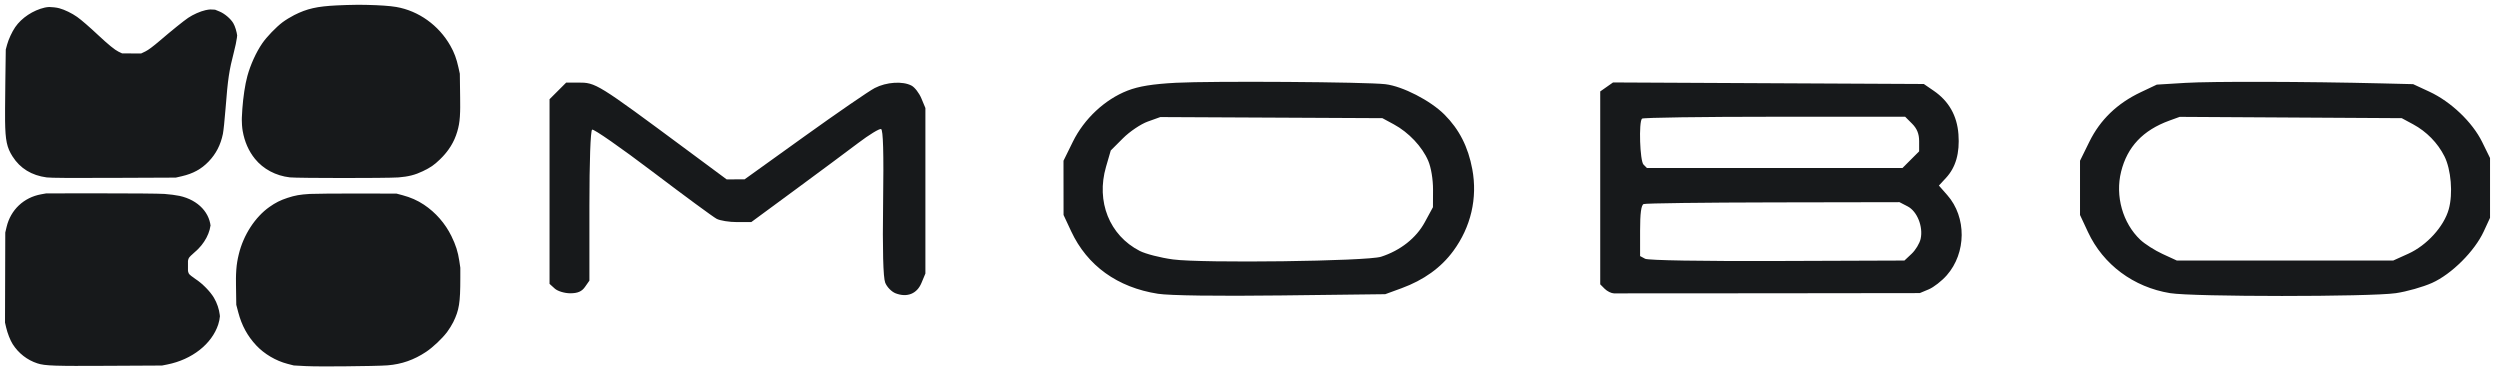
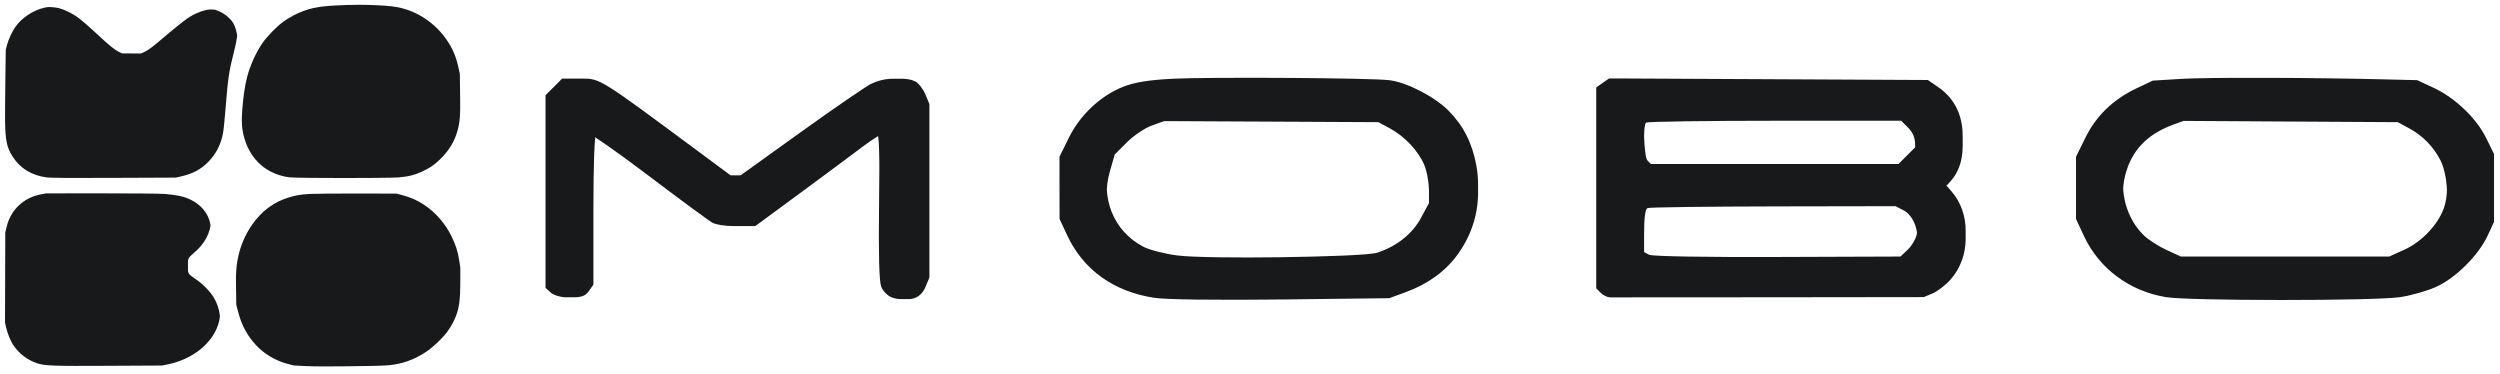
<svg xmlns="http://www.w3.org/2000/svg" viewBox="0 0 878 131" role="img" aria-label="MOBO">
  <defs>
    <filter id="mobo-optical-gap" x="-8%" y="-8%" width="116%" height="116%">
      <feMorphology in="SourceGraphic" operator="erode" radius="5" />
    </filter>
+     <filter id="mobo-wordmark-weight" x="-3%" y="-18%" width="106%" height="136%">
+       <feMorphology in="SourceGraphic" operator="dilate" radius="1.35" />
+     </filter>
  </defs>
-   <style>svg &gt; g:first-of-type &gt; path { filter: url(#mobo-optical-gap); }</style>
+   <style>svg &gt; g:first-of-type &gt; path { filter: url(#mobo-optical-gap); } svg &gt; g:nth-of-type(2) &gt; path { filter: url(#mobo-wordmark-weight); }</style>
  <g color="#17191b" transform="scale(.23)">
    <path d="M 508.500 2.122 C 477.993 3.600, 462.896 7.016, 443.208 16.896 C 437.756 19.631, 429.705 24.576, 425.316 27.883 C 415.444 35.321, 401.184 50.141, 394.368 60.044 C 385.002 73.653, 376.308 92.752, 371.591 110.082 C 364.373 136.601, 360.779 185.056, 364.468 206.119 C 367.337 222.505, 373.640 236.841, 383.121 248.545 C 395.912 264.338, 415.002 274.490, 436.546 276.958 C 447.930 278.262, 598.023 278.307, 614.500 277.011 C 629.662 275.819, 640.020 273.183, 651.774 267.526 C 663.677 261.798, 668.798 258.269, 677.838 249.565 C 691.130 236.766, 699.705 222.951, 704.390 206.782 C 708.577 192.334, 709.249 182.440, 708.727 142.907 L 708.247 106.500 706.104 96.756 C 703.169 83.408, 699.698 74.099, 693.760 63.646 C 676.027 32.429, 645.328 10.456, 611.166 4.529 C 592.403 1.273, 547.665 0.224, 508.500 2.122 M 62.410 5.419 C 44.397 9.531, 26.875 21.118, 17.080 35.395 C 12.308 42.350, 6.960 53.860, 4.781 61.864 L 2.703 69.500 2.031 119 C 1.661 146.225, 1.489 178.463, 1.648 190.639 C 2.038 220.545, 4.317 231.364, 13.128 245.146 C 24.707 263.255, 42.168 273.952, 65.144 277.009 C 71.354 277.836, 101.991 278.039, 174.141 277.732 L 274.500 277.305 283.660 275.203 C 300.871 271.254, 313.605 264.288, 324.661 252.774 C 335.997 240.969, 342.971 227.456, 346.478 210.500 C 347.388 206.100, 349.209 188.697, 350.523 171.827 C 354.084 126.138, 355.875 114.123, 363.540 84.500 C 367.603 68.795, 369.362 56.423, 368.504 49.582 C 367.561 42.067, 365.129 34.077, 362.333 29.306 C 358.359 22.525, 349.107 14.665, 341.352 11.482 L 334.500 8.670 324.811 8.221 C 318.015 7.906, 312.907 8.265, 307.709 9.421 C 299.714 11.200, 288.746 16.051, 281.207 21.142 C 274.378 25.753, 255.811 40.721, 238 55.974 C 227.828 64.684, 220.266 70.321, 216 72.373 L 209.500 75.500 201 75.453 L 192.500 75.406 186.832 72.669 C 181.386 70.040, 171.387 61.890, 156.500 47.948 C 142.511 34.847, 130.359 24.330, 123.911 19.742 C 116.037 14.140, 104.747 8.666, 96.500 6.453 C 88.174 4.218, 70.074 3.669, 62.410 5.419 M 56.669 290.594 C 30.186 295.380, 10.172 314.277, 3.982 340.339 L 1.942 348.927 1.721 423.713 L 1.500 498.500 3.274 506.171 C 5.295 514.909, 9.545 525.745, 13.228 531.548 C 22.066 545.476, 35.469 555.917, 50.949 560.933 C 62.736 564.752, 76.152 565.188, 167.180 564.711 L 253.500 564.258 261.532 562.664 C 299.317 555.165, 329.590 531.373, 339.358 501.500 C 344.843 484.727, 342.371 464.842, 332.779 448.566 C 327.143 439.004, 314.963 426.625, 304.662 419.989 C 299.974 416.970, 295.433 413.306, 294.570 411.846 C 292.621 408.550, 292.555 403.751, 294.412 400.200 C 295.188 398.715, 299.029 394.841, 302.947 391.591 C 318.412 378.761, 328 360.668, 328 344.316 C 328 319.610, 309.085 299.295, 280.216 292.994 C 275.214 291.902, 264.906 290.561, 257.310 290.013 C 249.530 289.452, 204.420 289.053, 154 289.099 L 64.500 289.179 56.669 290.594 M 467 290.014 C 451.907 290.923, 444.598 292.210, 432.985 296.005 C 422.102 299.561, 414.643 303.306, 405.278 309.916 C 383.401 325.356, 365.636 352.725, 358.581 381.861 C 354.530 398.592, 353.761 409.188, 354.239 441.698 L 354.678 471.500 357.764 483.227 C 362.994 503.098, 371.770 519.198, 385.188 533.542 C 397.408 546.605, 415.184 557.095, 432.824 561.653 L 442.500 564.153 461 565.128 C 482.019 566.236, 580.258 565.400, 598.091 563.961 C 619.451 562.238, 638.347 555.607, 656.701 543.395 C 667.126 536.458, 681.246 523.131, 688.800 513.099 C 691.947 508.920, 696.174 502.125, 698.193 498 C 707.231 479.539, 708.986 468.593, 708.994 430.628 L 709 402.757 707.437 392.231 C 705.396 378.488, 702.069 368.013, 695.450 354.500 C 685.926 335.056, 671.269 318.294, 653.382 306.393 C 643.558 299.856, 632.994 295.198, 620.485 291.886 L 611.500 289.508 545.500 289.385 C 509.200 289.317, 473.875 289.600, 467 290.014" stroke="none" fill="currentColor" fill-rule="evenodd" />
  </g>
  <g color="#17191b" transform="translate(192 27)">
    <path d="M 221 2.071 C 212.791 2.507, 207.926 3.294, 204 4.822 C 196.023 7.925, 188.758 14.714, 184.793 22.769 L 181.500 29.458 181.510 38.979 L 181.521 48.500 184.190 54.218 C 189.838 66.315, 200.451 73.957, 214.675 76.172 C 218.728 76.803, 235.433 77.030, 257.891 76.759 L 294.500 76.318 300.233 74.219 C 308.040 71.360, 314.099 66.995, 318.406 61.128 C 324.596 52.695, 326.948 42.581, 325.075 32.449 C 323.624 24.598, 320.476 18.423, 315.272 13.219 C 310.371 8.319, 300.636 3.312, 294.568 2.572 C 288.034 1.775, 233.571 1.404, 221 2.071 M 575.485 2.109 L 565.471 2.719 559.861 5.372 C 551.563 9.298, 545.595 15.047, 541.787 22.781 L 538.500 29.457 538.500 38.978 L 538.500 48.500 541.301 54.500 C 546.636 65.929, 557.314 73.872, 570.145 75.954 C 578.279 77.274, 640.297 77.279, 649.419 75.960 C 653.225 75.410, 658.950 73.788, 662.142 72.356 C 669.013 69.272, 677.083 61.228, 680.306 54.251 L 682.500 49.500 682.500 39 L 682.500 28.500 679.738 22.875 C 676.321 15.917, 668.764 8.708, 661.218 5.208 L 655.500 2.555 644.500 2.287 C 617.745 1.635, 584.689 1.549, 575.485 2.109 M 3.923 4.923 L 1 7.846 1 40.268 L 1 72.690 2.829 74.345 C 3.835 75.255, 6.284 76, 8.272 76 C 10.874 76, 12.323 75.377, 13.443 73.777 L 15 71.555 15 45.337 C 15 29.754, 15.388 18.879, 15.955 18.528 C 16.481 18.203, 26.043 24.858, 37.205 33.316 C 48.367 41.775, 58.483 49.214, 59.684 49.848 C 60.886 50.481, 64.114 51, 66.858 51 L 71.847 51 87.173 39.724 C 95.603 33.522, 105.618 26.086, 109.430 23.200 C 113.241 20.314, 116.841 18.117, 117.430 18.317 C 118.165 18.567, 118.390 26.639, 118.148 44.091 C 117.917 60.797, 118.167 70.448, 118.880 72.268 C 119.476 73.790, 121.128 75.479, 122.551 76.020 C 126.591 77.555, 130.026 76.181, 131.608 72.397 L 133 69.064 133 40 L 133 10.936 131.585 7.548 C 130.806 5.685, 129.261 3.675, 128.150 3.080 C 125.052 1.422, 119.321 1.793, 115.210 3.918 C 113.170 4.972, 102.050 12.619, 90.500 20.910 L 69.500 35.985 66.353 35.993 L 63.205 36 49.353 25.736 C 17.461 2.107, 17.288 2, 10.973 2 L 6.846 2 3.923 4.923 M 372.250 3.534 L 370 5.113 370 38.985 L 370 72.857 371.571 74.429 C 372.436 75.293, 373.898 76.015, 374.821 76.033 C 375.745 76.052, 400.287 76.037, 429.360 76.001 L 482.221 75.935 485.376 74.616 C 487.111 73.891, 489.962 71.668, 491.711 69.676 C 498.607 61.822, 498.698 49.281, 491.915 41.557 L 488.940 38.168 491.424 35.487 C 494.874 31.765, 496.299 26.774, 495.804 20.144 C 495.316 13.604, 492.421 8.512, 487.127 4.884 L 483.648 2.500 429.074 2.228 L 374.500 1.955 372.250 3.534 M 211.086 15.695 C 208.658 16.565, 204.743 19.205, 202.386 21.562 L 198.100 25.847 196.431 31.591 C 192.886 43.784, 197.640 55.655, 208.253 61.113 C 210.317 62.175, 215.569 63.523, 219.924 64.109 C 230.241 65.498, 288.132 64.752, 293.035 63.167 C 299.829 60.971, 305.366 56.602, 308.376 51.060 L 311.253 45.765 311.280 39.632 C 311.296 36.028, 310.605 31.851, 309.603 29.500 C 307.484 24.527, 302.740 19.495, 297.500 16.662 L 293.500 14.500 254.500 14.306 L 215.500 14.113 211.086 15.695 M 384.667 14.667 C 383.482 15.851, 383.934 29.534, 385.200 30.800 L 386.400 32 431.277 32 L 476.154 32 479.077 29.077 L 482 26.154 482 22.531 C 482 20.019, 481.248 18.157, 479.545 16.455 L 477.091 14 431.212 14 C 405.979 14, 385.033 14.300, 384.667 14.667 M 569.882 15.358 C 560.610 18.729, 555.099 24.560, 552.931 33.294 C 550.810 41.837, 553.483 51.337, 559.658 57.196 C 561.221 58.679, 564.750 60.929, 567.500 62.196 L 572.500 64.500 610.500 64.500 L 648.500 64.500 653.788 62.111 C 660.300 59.168, 666.300 52.573, 668.004 46.484 C 669.531 41.031, 668.831 32.539, 666.470 27.863 C 664.106 23.182, 660.205 19.197, 655.500 16.658 L 651.500 14.500 612.500 14.271 L 573.500 14.043 569.882 15.358 M 385.250 44.662 C 384.382 45.013, 384 47.879, 384 54.048 L 384 62.930 385.770 63.877 C 386.822 64.440, 405.655 64.758, 432.190 64.662 L 476.839 64.500 479.368 62.124 C 480.758 60.818, 482.180 58.457, 482.527 56.878 C 483.466 52.600, 481.310 47.212, 477.966 45.483 L 475.099 44 430.800 44.079 C 406.435 44.122, 385.938 44.385, 385.250 44.662" stroke="none" fill="currentColor" fill-rule="evenodd" />
  </g>
</svg>
